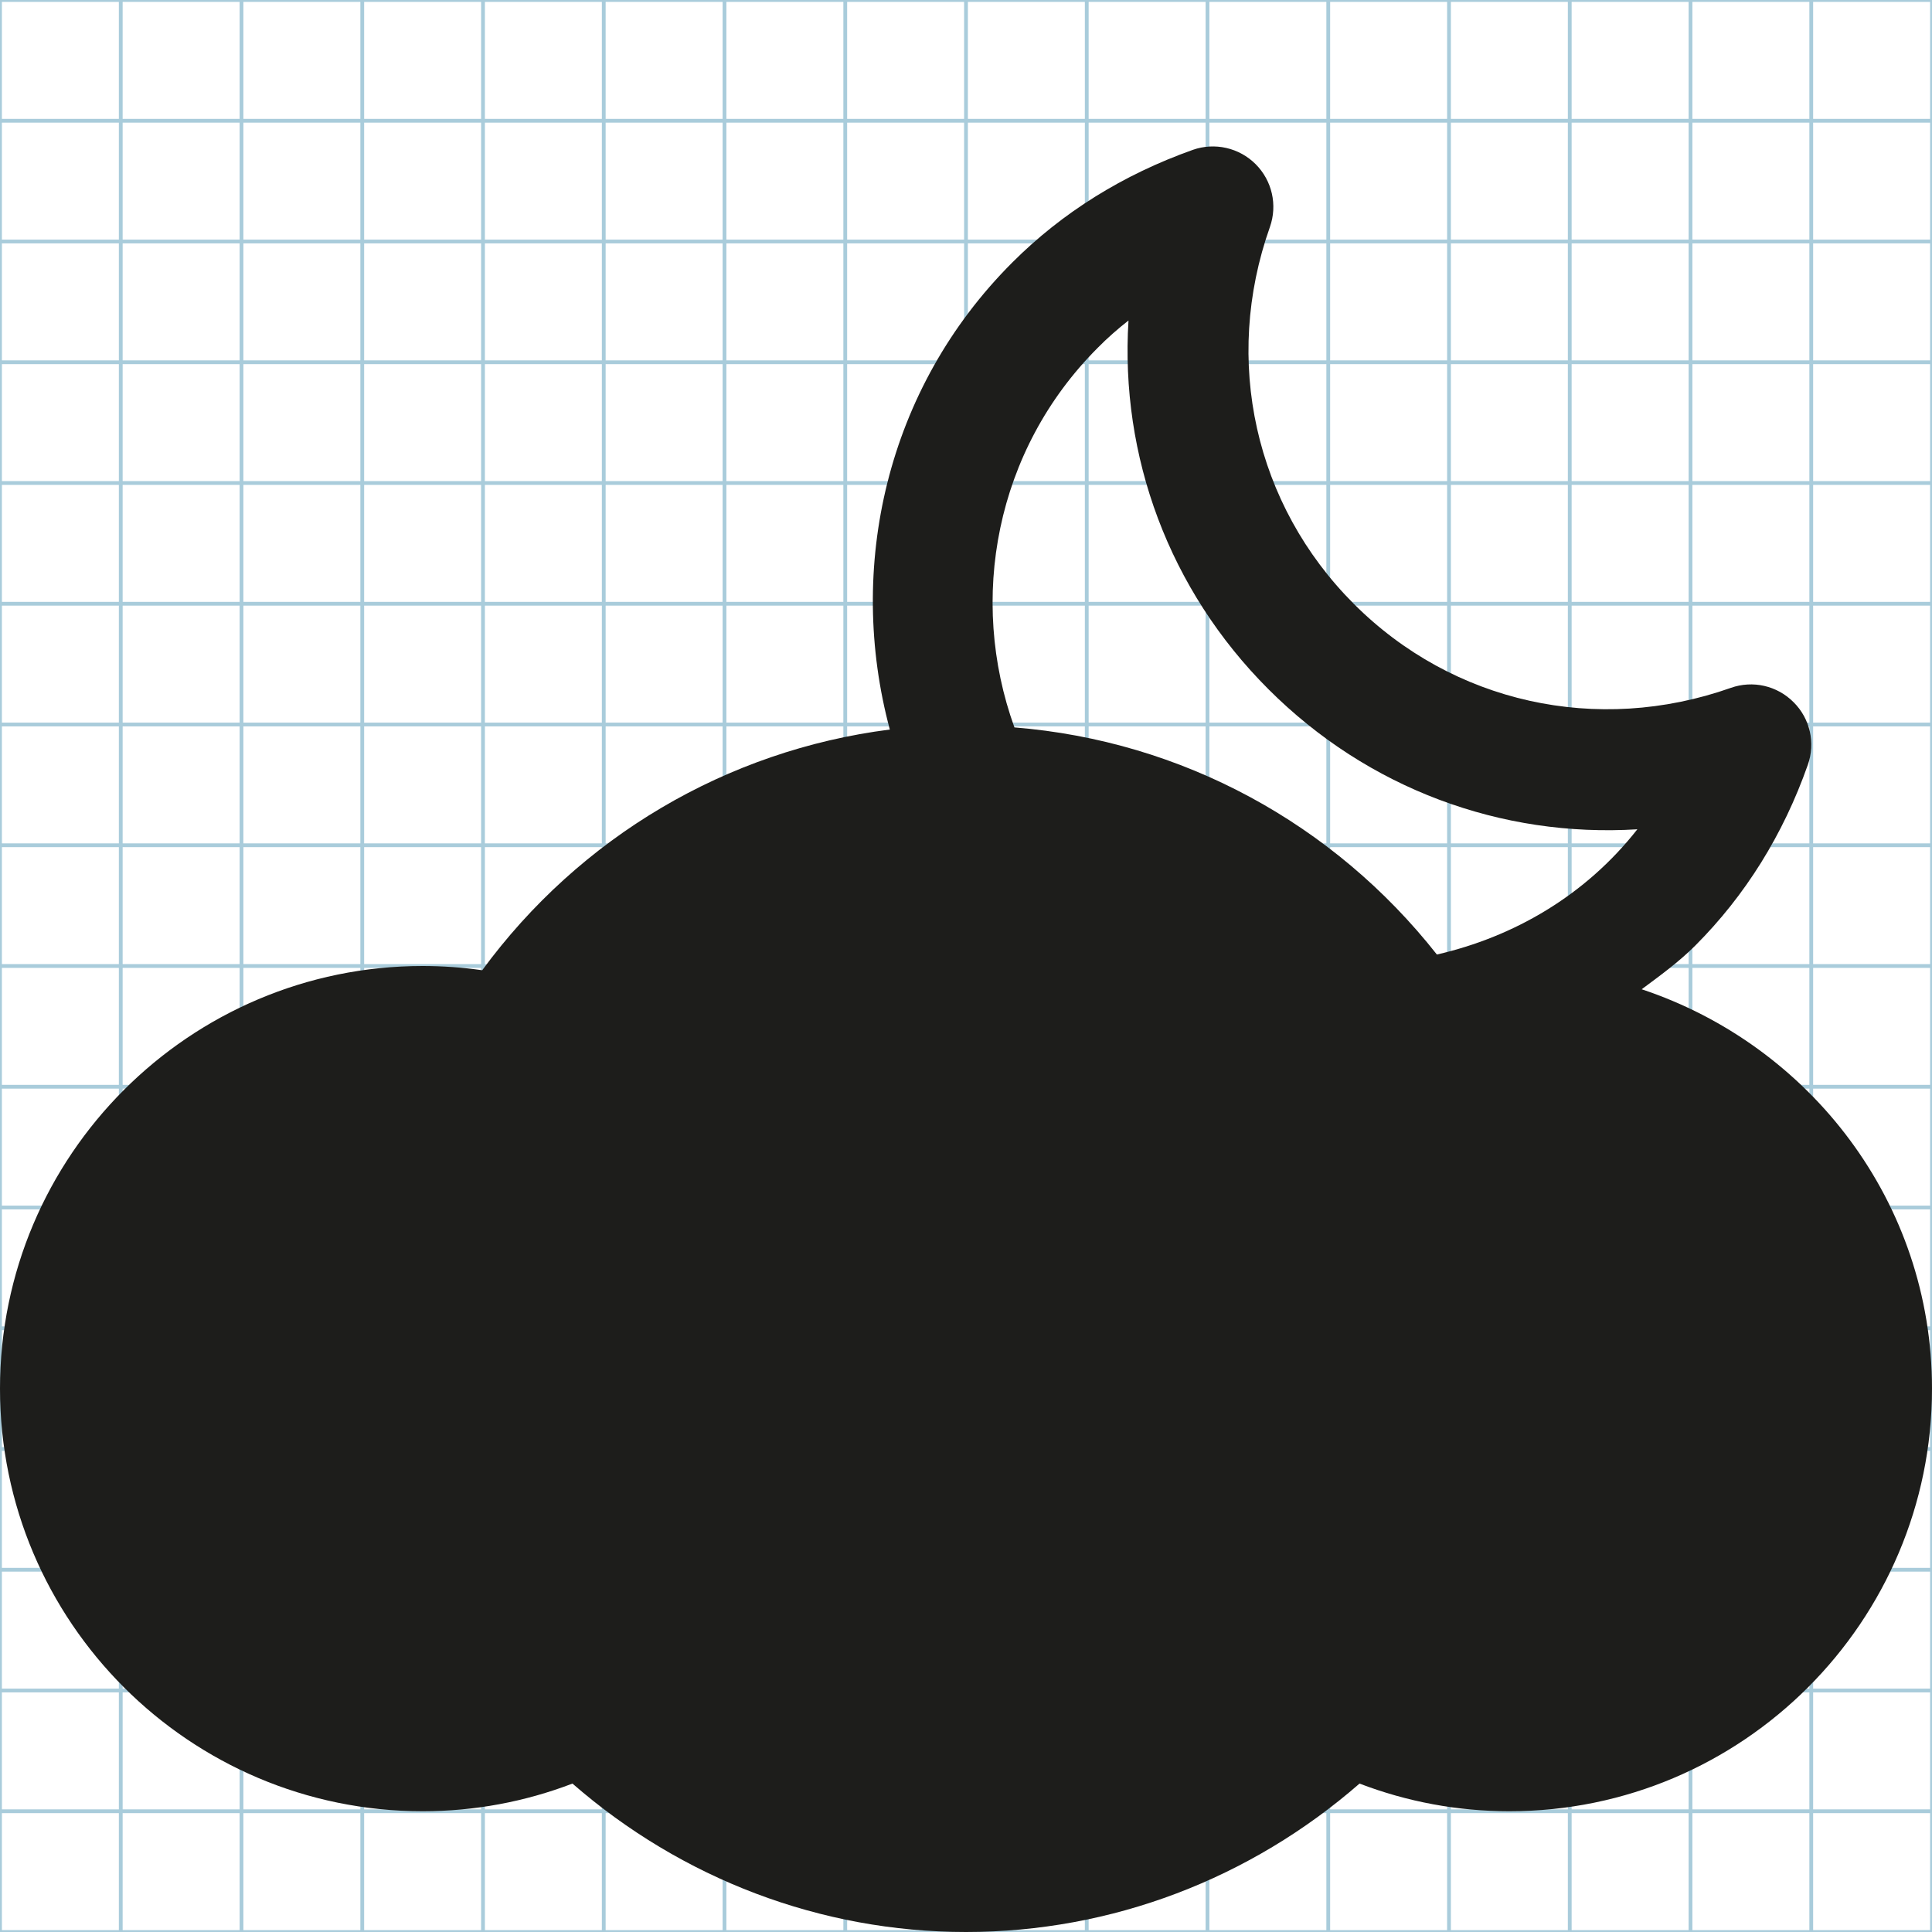
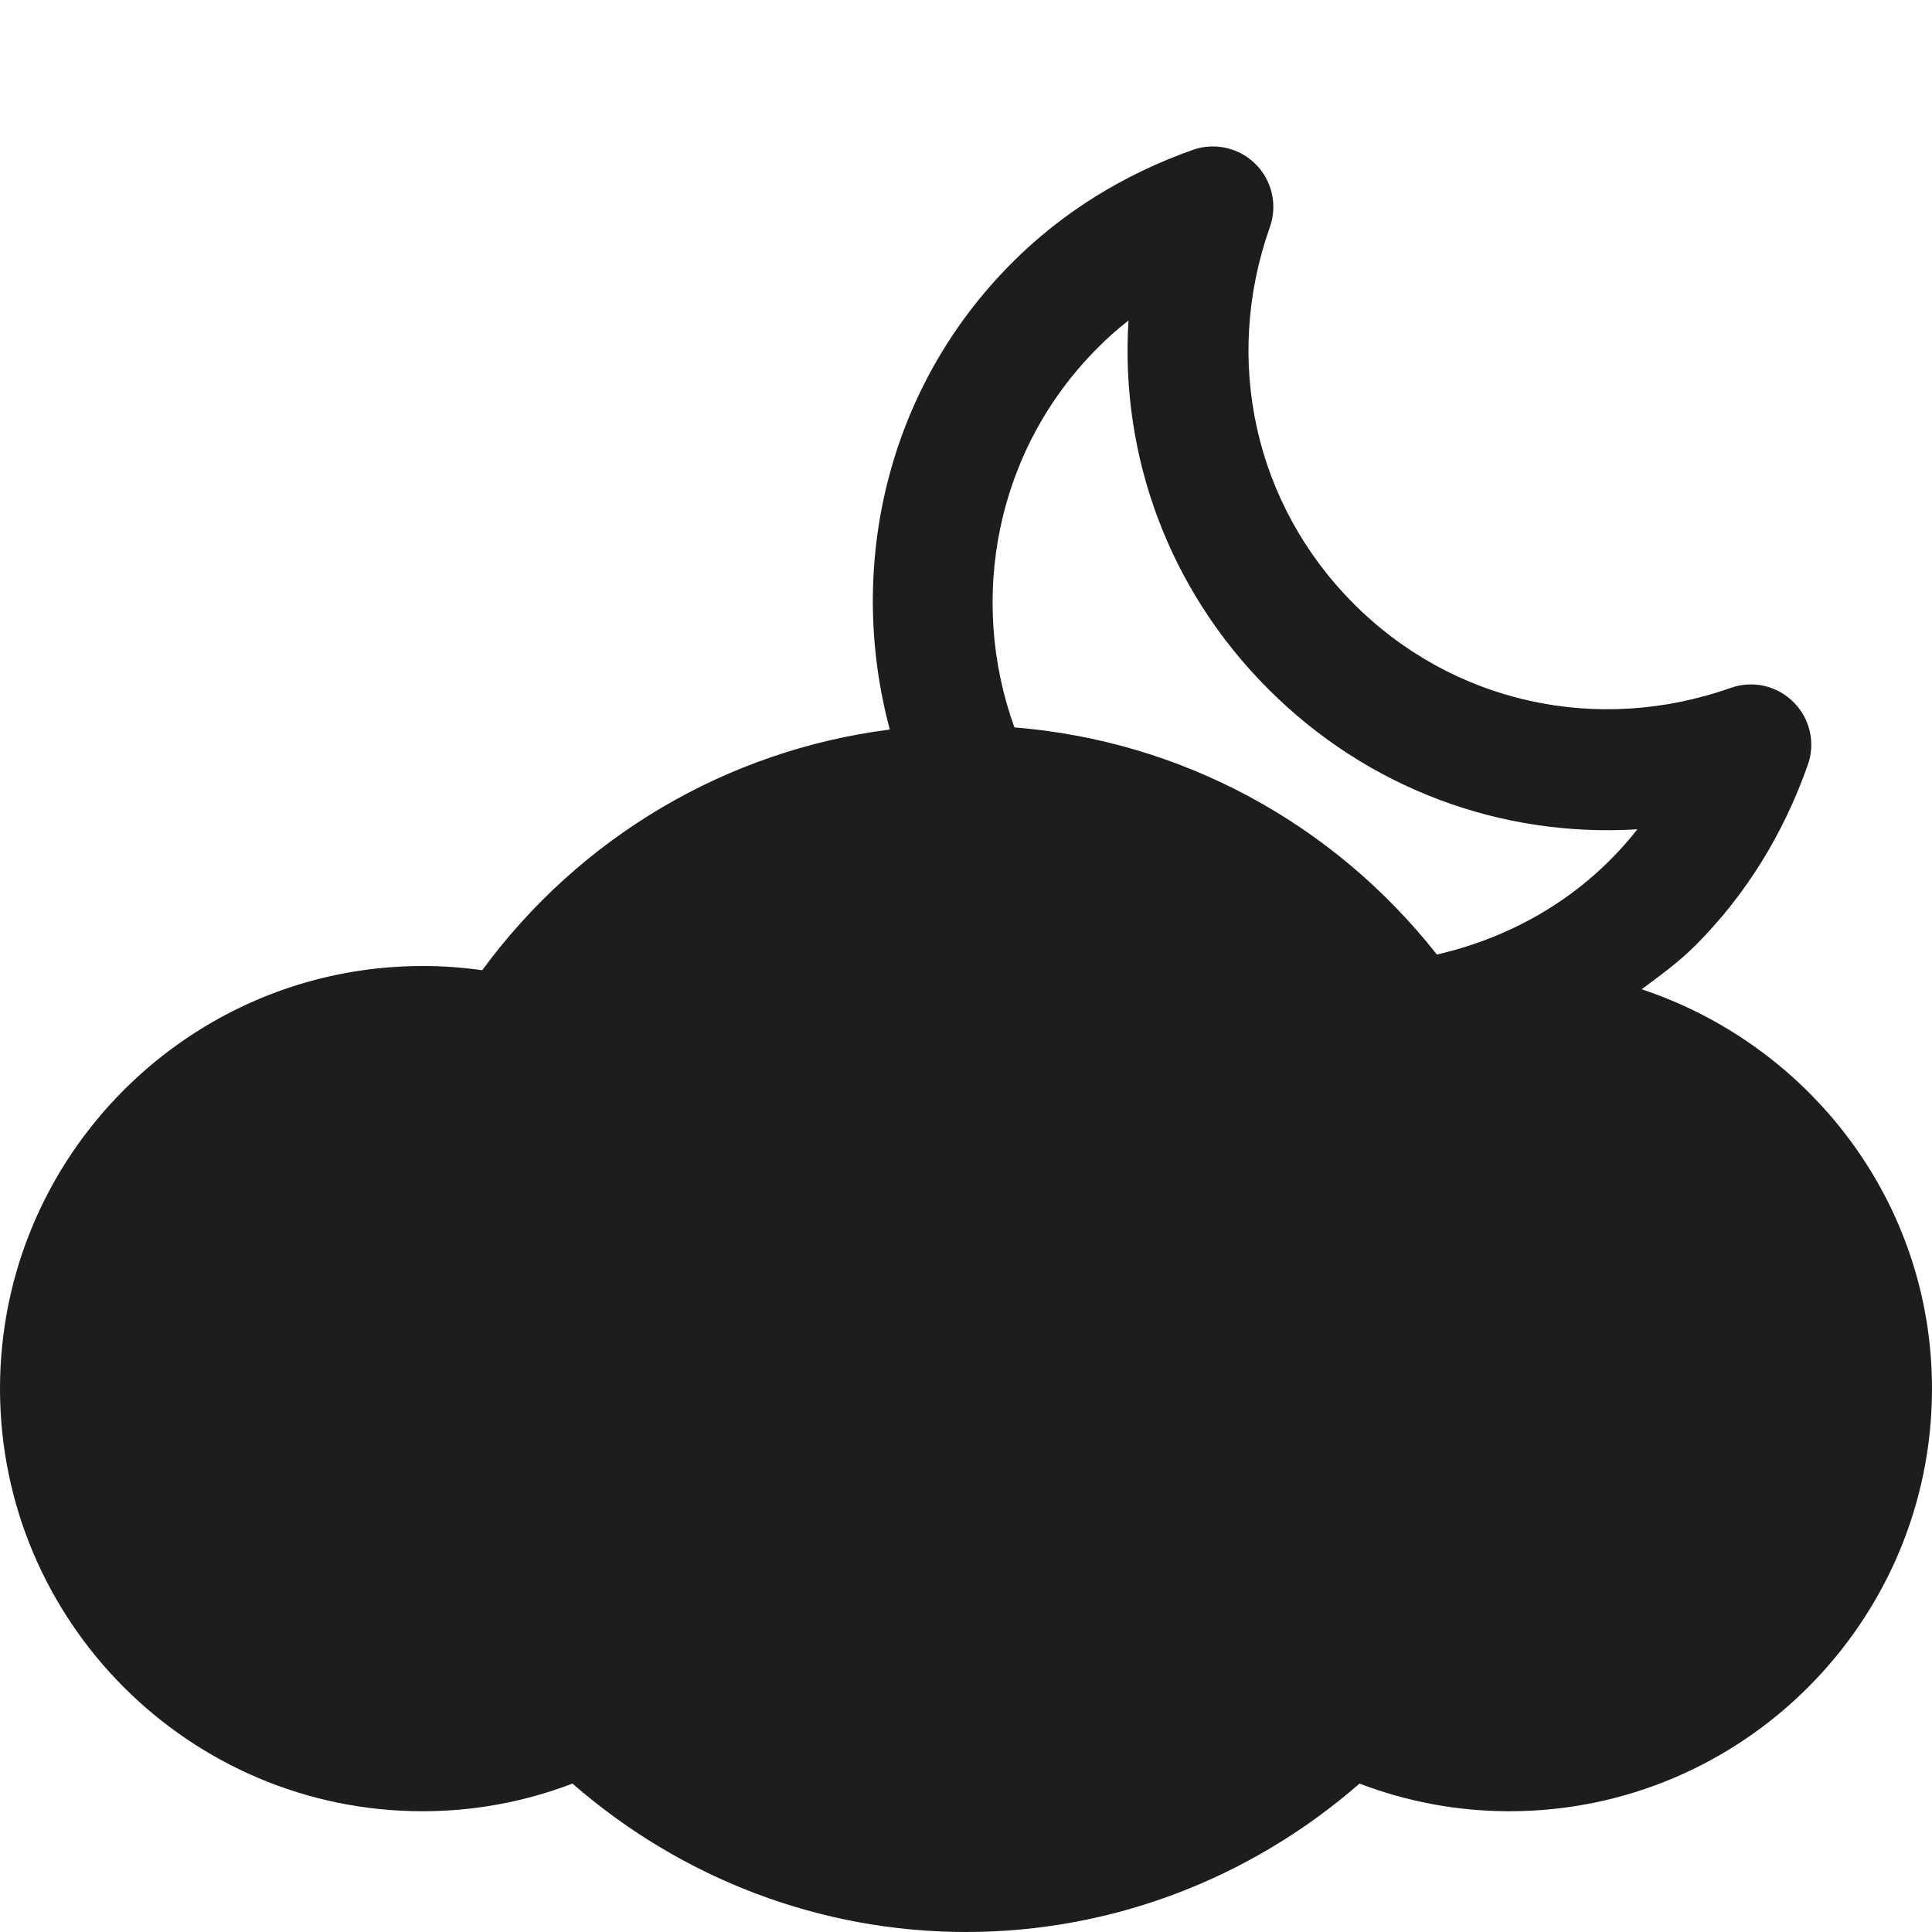
<svg xmlns="http://www.w3.org/2000/svg" version="1.1" id="Layer_1" x="0px" y="0px" width="512px" height="512px" viewBox="0 0 512 512" enable-background="new 0 0 512 512" xml:space="preserve">
-   <g id="Grid_1_">
-     <g id="Layer_1_1_">
-       <g id="Grid">
-         <g>
-           <rect fill="none" stroke="#A9CCDB" stroke-miterlimit="10" width="512" height="512" />
-           <line fill="none" stroke="#A9CCDB" stroke-miterlimit="10" x1="0" y1="480" x2="512" y2="480" />
-           <line fill="none" stroke="#A9CCDB" stroke-miterlimit="10" x1="0" y1="448" x2="512" y2="448" />
-           <line fill="none" stroke="#A9CCDB" stroke-miterlimit="10" x1="0" y1="416" x2="512" y2="416" />
-           <line fill="none" stroke="#A9CCDB" stroke-miterlimit="10" x1="0" y1="384" x2="512" y2="384" />
-           <line fill="none" stroke="#A9CCDB" stroke-miterlimit="10" x1="0" y1="352" x2="512" y2="352" />
-           <line fill="none" stroke="#A9CCDB" stroke-miterlimit="10" x1="0" y1="320" x2="512" y2="320" />
-           <line fill="none" stroke="#A9CCDB" stroke-miterlimit="10" x1="0" y1="288" x2="512" y2="288" />
-           <line fill="none" stroke="#A9CCDB" stroke-miterlimit="10" x1="0" y1="256" x2="512" y2="256" />
-           <line fill="none" stroke="#A9CCDB" stroke-miterlimit="10" x1="0" y1="224" x2="512" y2="224" />
-           <line fill="none" stroke="#A9CCDB" stroke-miterlimit="10" x1="0" y1="192" x2="512" y2="192" />
-           <line fill="none" stroke="#A9CCDB" stroke-miterlimit="10" x1="0" y1="160" x2="512" y2="160" />
-           <line fill="none" stroke="#A9CCDB" stroke-miterlimit="10" x1="0" y1="128" x2="512" y2="128" />
-           <line fill="none" stroke="#A9CCDB" stroke-miterlimit="10" x1="0" y1="96" x2="512" y2="96" />
-           <line fill="none" stroke="#A9CCDB" stroke-miterlimit="10" x1="0" y1="64" x2="512" y2="64" />
-           <line fill="none" stroke="#A9CCDB" stroke-miterlimit="10" x1="0" y1="32" x2="512" y2="32" />
-           <line fill="none" stroke="#A9CCDB" stroke-miterlimit="10" x1="480" y1="0" x2="480" y2="512" />
-           <line fill="none" stroke="#A9CCDB" stroke-miterlimit="10" x1="448" y1="0" x2="448" y2="512" />
-           <line fill="none" stroke="#A9CCDB" stroke-miterlimit="10" x1="416" y1="0" x2="416" y2="512" />
-           <line fill="none" stroke="#A9CCDB" stroke-miterlimit="10" x1="384" y1="0" x2="384" y2="512" />
-           <line fill="none" stroke="#A9CCDB" stroke-miterlimit="10" x1="352" y1="0" x2="352" y2="512" />
-           <line fill="none" stroke="#A9CCDB" stroke-miterlimit="10" x1="320" y1="0" x2="320" y2="512" />
-           <line fill="none" stroke="#A9CCDB" stroke-miterlimit="10" x1="288" y1="0" x2="288" y2="512" />
-           <line fill="none" stroke="#A9CCDB" stroke-miterlimit="10" x1="256" y1="0" x2="256" y2="512" />
-           <line fill="none" stroke="#A9CCDB" stroke-miterlimit="10" x1="224" y1="0" x2="224" y2="512" />
-           <line fill="none" stroke="#A9CCDB" stroke-miterlimit="10" x1="192" y1="0" x2="192" y2="512" />
-           <line fill="none" stroke="#A9CCDB" stroke-miterlimit="10" x1="160" y1="0" x2="160" y2="512" />
-           <line fill="none" stroke="#A9CCDB" stroke-miterlimit="10" x1="128" y1="0" x2="128" y2="512" />
-           <line fill="none" stroke="#A9CCDB" stroke-miterlimit="10" x1="96" y1="0" x2="96" y2="512" />
-           <line fill="none" stroke="#A9CCDB" stroke-miterlimit="10" x1="64" y1="0" x2="64" y2="512" />
-           <line fill="none" stroke="#A9CCDB" stroke-miterlimit="10" x1="32" y1="0" x2="32" y2="512" />
-         </g>
-       </g>
-     </g>
-   </g>
  <path fill="#1D1D1B" d="M435.062,262.166c4.875-3.625,9.812-7.187,14.229-11.604c13.208-13.229,23.271-29.333,29.792-47.854  c2.083-5.792,0.604-12.292-3.772-16.625c-4.354-4.375-10.812-5.854-16.623-3.792c-35.396,12.5-73.688,4-99.896-22.25  c-26.249-26.25-34.791-64.521-22.249-99.896c2.042-5.812,0.583-12.271-3.792-16.646c-4.333-4.333-10.812-5.833-16.625-3.791  c-18.542,6.583-34.625,16.625-47.834,29.833c-33.541,33.5-43.979,81-32.479,123.792c-43.25,5.521-82.125,28.5-108.021,63.792  c-5.229-0.75-10.479-1.125-15.792-1.125c-61.75,0-112,50.249-112,112c0,61.75,50.25,112,112,112c13.688,0,27.084-2.501,39.709-7.334  C180.665,497.916,217.499,512,255.999,512c38.542,0,75.333-14.084,104.291-39.334c12.625,4.833,26.021,7.334,39.709,7.334  c61.75,0,112-50.25,112-112C512,318.562,479.583,276.979,435.062,262.166z M290.916,92.167c2.542-2.583,5.271-4.979,8.146-7.229  c-2.25,35.979,10.729,71.375,37.104,97.729c26.376,26.375,61.771,39.333,97.751,37.104c-13.792,17.584-32.792,28.521-53.126,33.188  c-27.375-34.75-67.604-56.624-111.958-60.187C256.562,158.813,263.75,119.333,290.916,92.167z" />
</svg>
